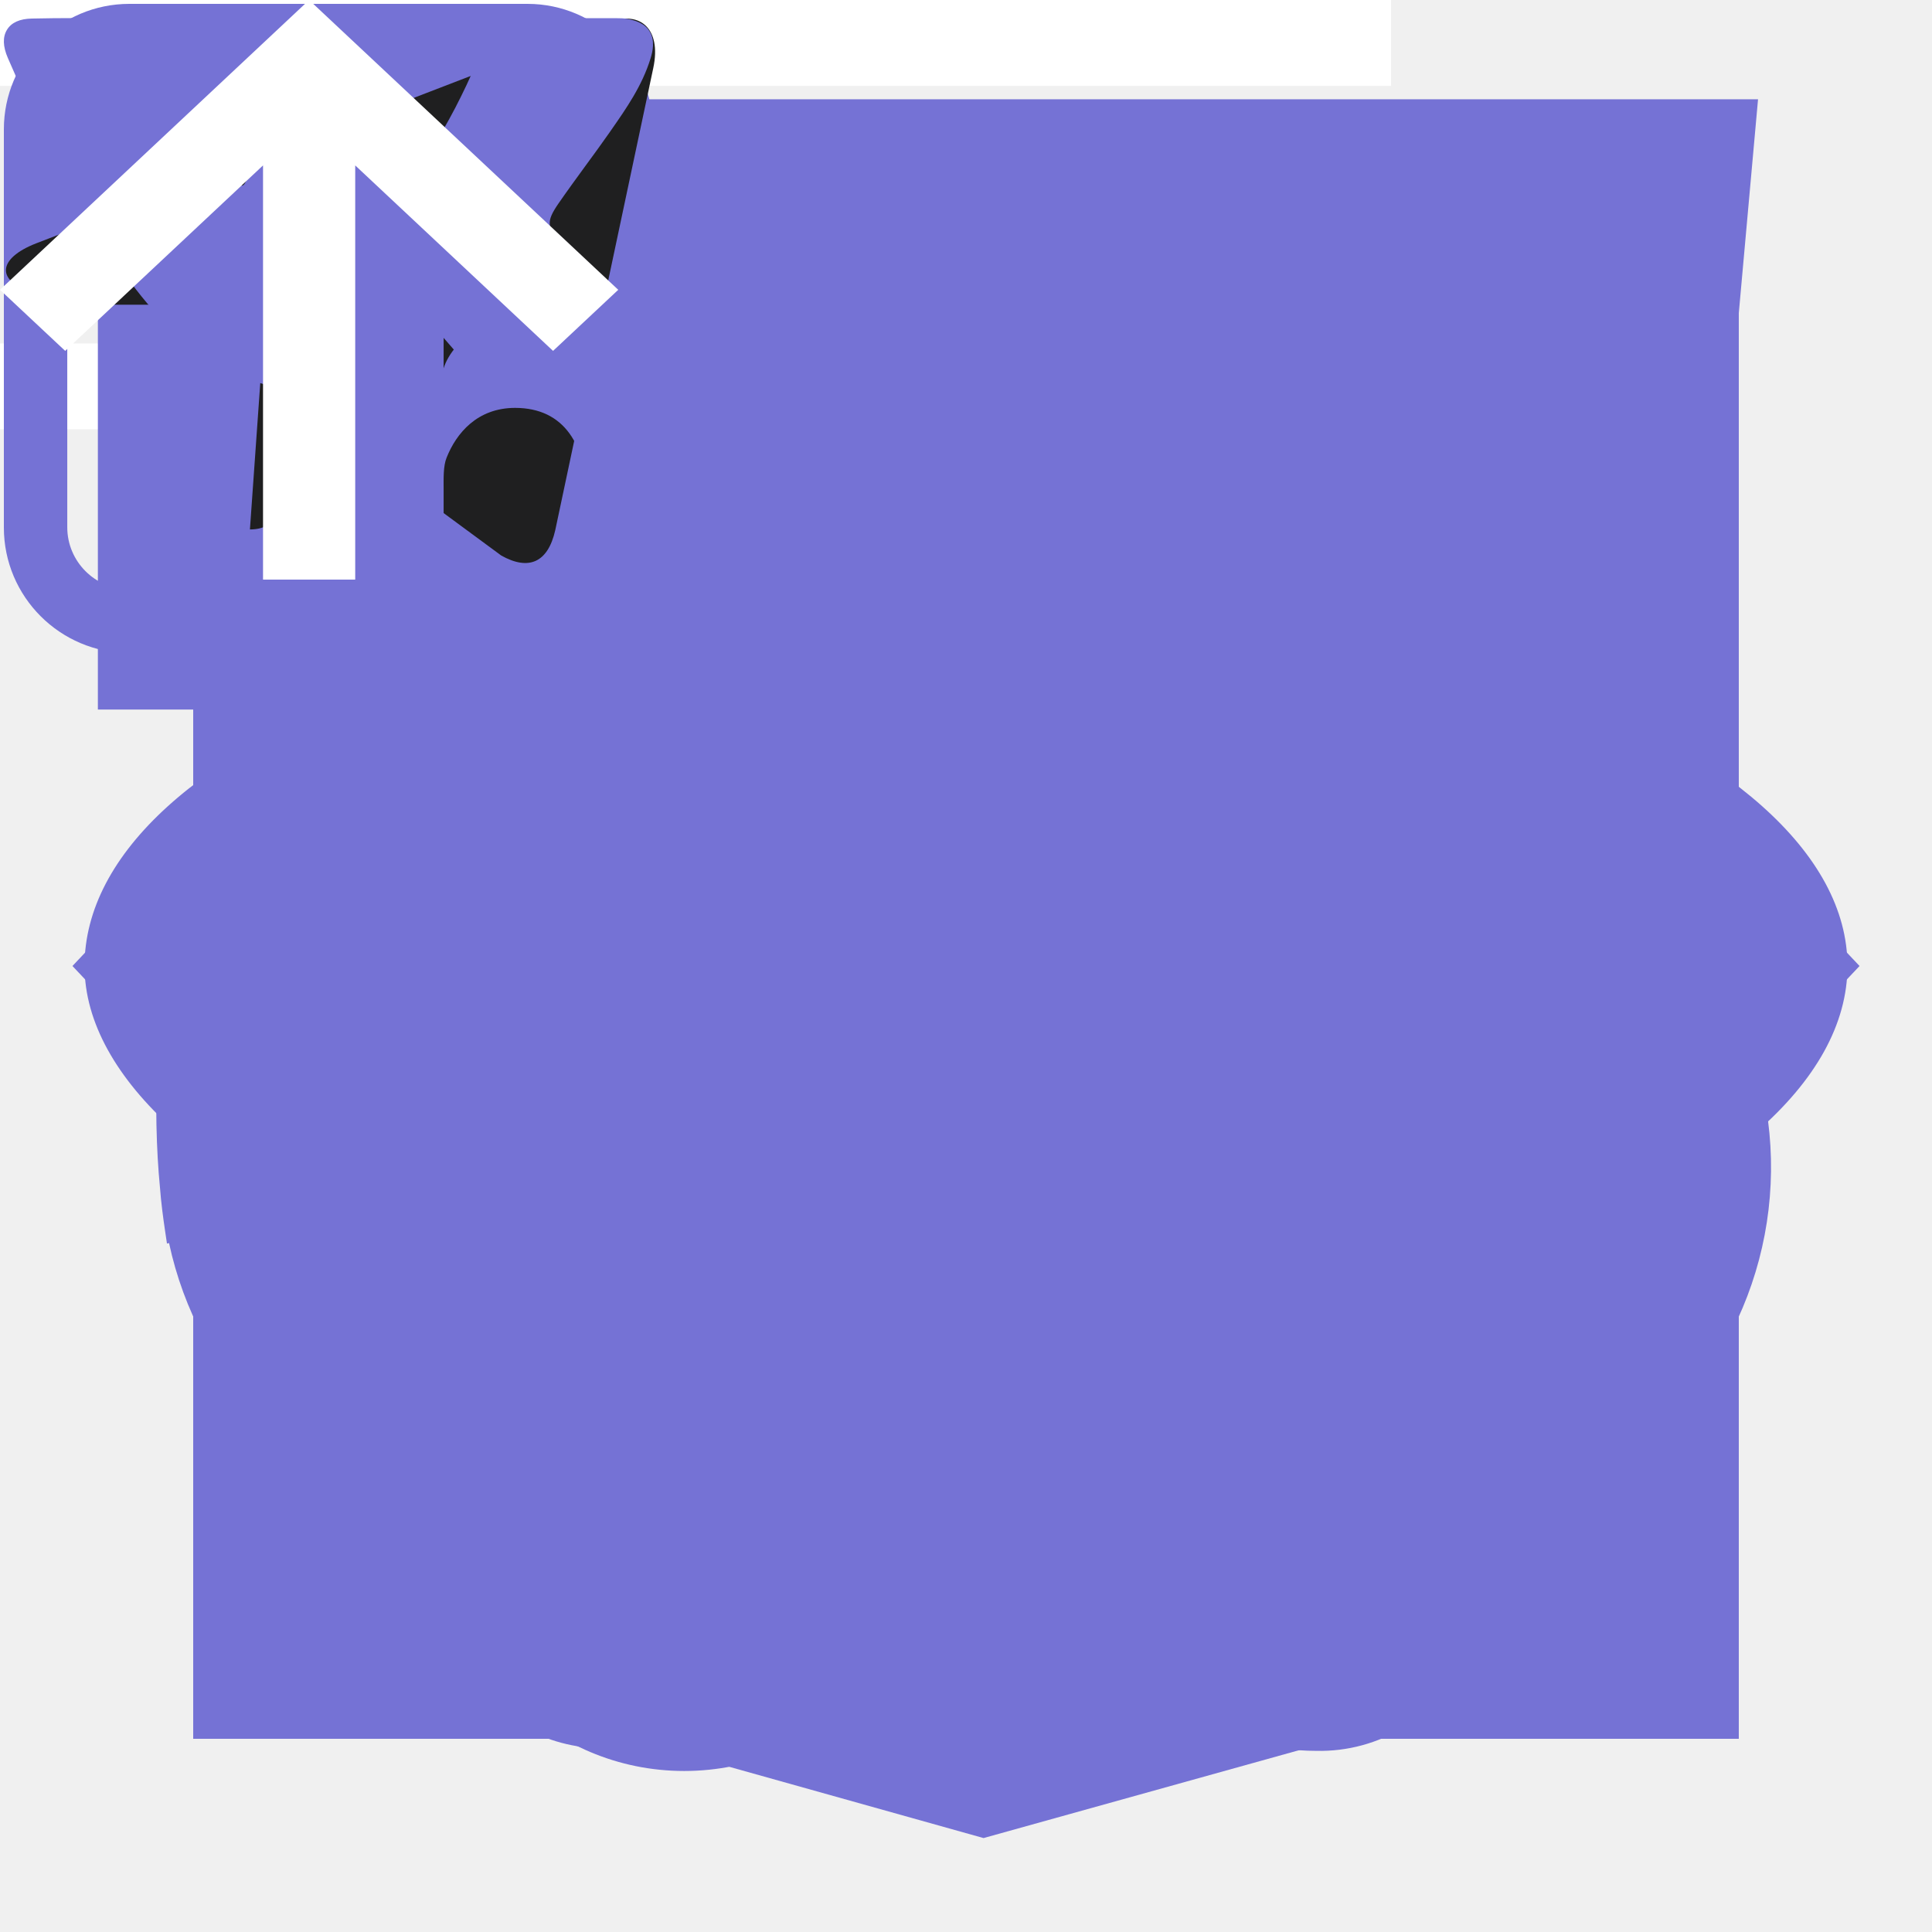
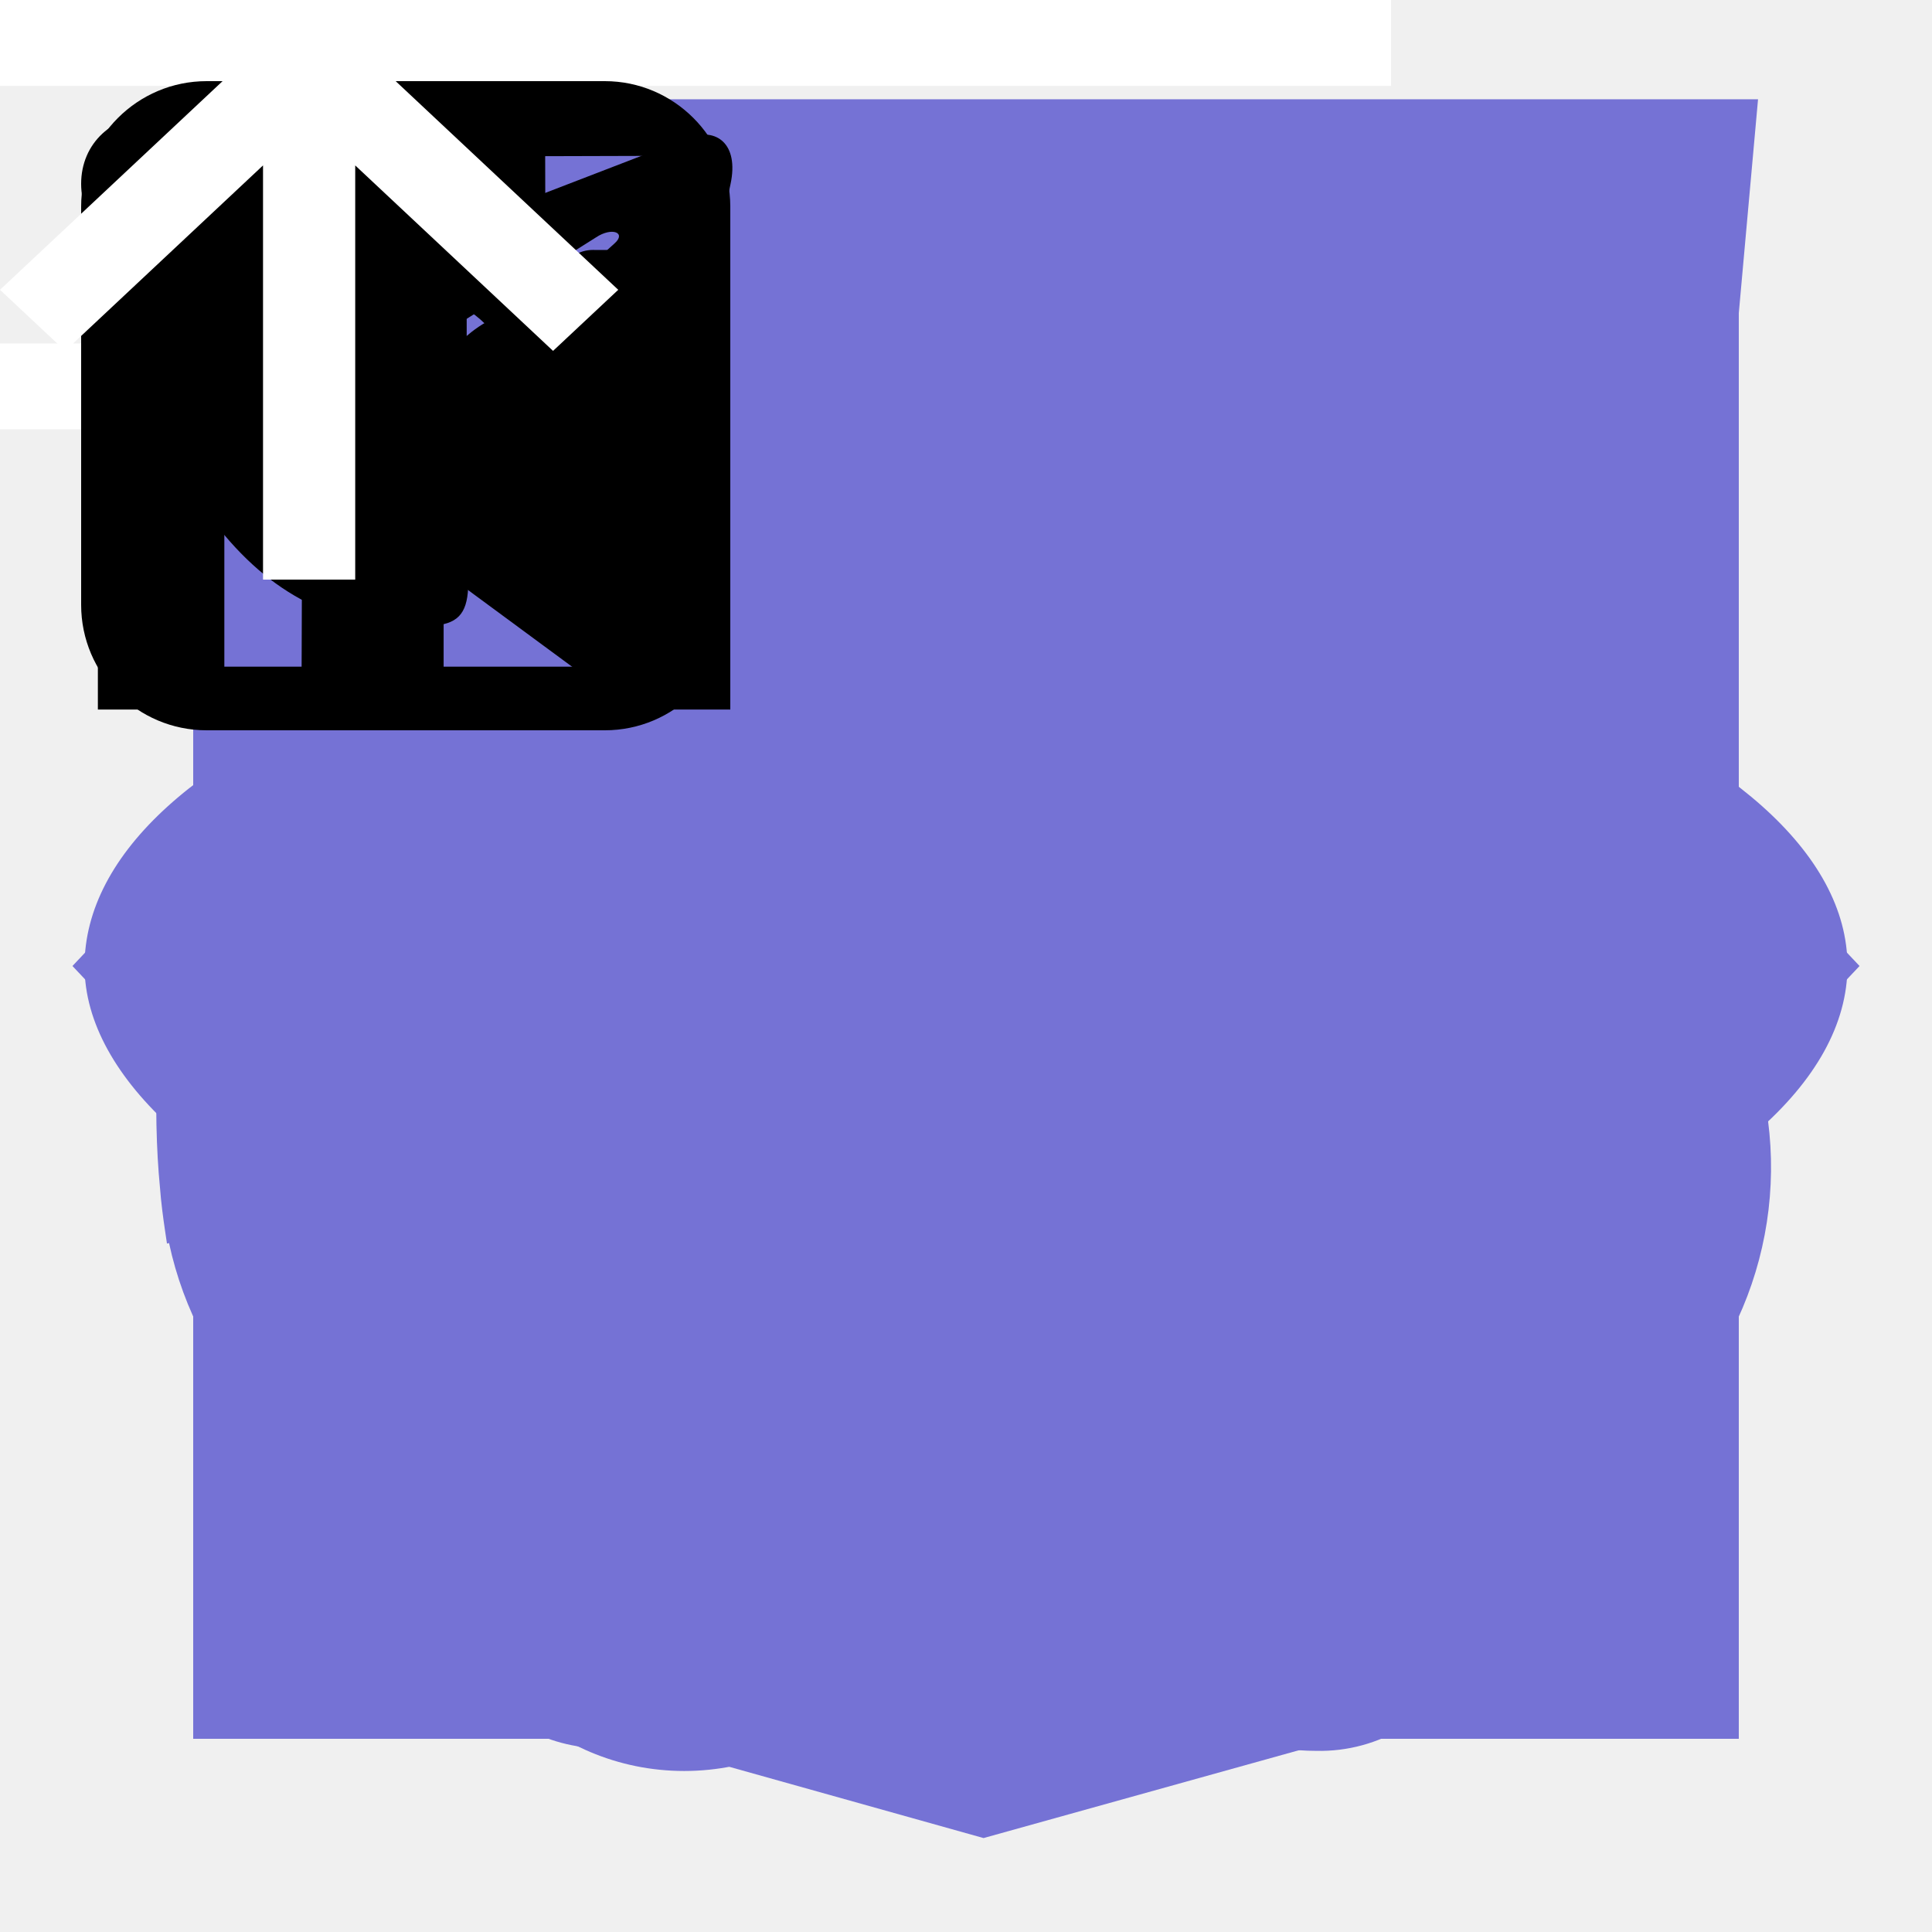
<svg xmlns="http://www.w3.org/2000/svg" width="50" height="50" viewBox="0 0 50 50" fill="none">
  <g id="burgerMenu">
    <path d="M13.32 20H36V17.778H13.32V20ZM0 11.111H36V8.889H0V11.111ZM0 2.222H36V0H0V2.222Z" fill="white" />
  </g>
  <g id="html">
    <path fill-rule="evenodd" clip-rule="evenodd" d="M18.312 42.065L27.262 6.688L31.438 7.872L22.488 43.312L18.312 42.065Z" fill="#7572D5" />
    <path fill-rule="evenodd" clip-rule="evenodd" d="M13.502 12.688L16.562 15.928L7.995 25L16.562 34.072L13.502 37.312L1.875 25L13.502 12.688Z" fill="#7572D5" />
    <path fill-rule="evenodd" clip-rule="evenodd" d="M36.498 12.688L33.438 15.928L42.005 25L33.438 34.072L36.498 37.312L48.125 25L36.498 12.688Z" fill="#7572D5" />
  </g>
  <g id="css">
    <path d="M38.051 10.844L12.946 10.838L13.351 15.755L32.638 15.758L32.152 20.85H19.503L19.961 25.674H31.736L31.039 32.281L25.497 33.789L19.866 32.27L19.508 28.313H14.536L15.088 35.541L25.497 38.734L35.731 35.865L38.049 10.845L38.051 10.844ZM5.498 2.569H45.498L41.86 43L25.454 47.569L9.14 42.997L5.498 2.569Z" fill="#7572D5" />
  </g>
  <g id="react">
    <g clip-path="url(#clip0_20_1854)">
      <path d="M47.812 25C47.812 22.083 44.688 19.375 39.479 17.5L38.542 17.188V16.771C39.688 11.042 38.854 6.771 36.25 5.208C33.646 3.646 29.792 5.104 25.625 8.75L25 9.375L24.792 9.167H24.583C20.312 5.208 16.146 3.854 13.542 5.312C10.938 6.771 10.208 10.833 11.25 16.146C11.36 16.484 11.43 16.833 11.458 17.188L10.312 17.604C5.208 19.375 2.188 22.083 2.188 25C2.188 27.917 5.521 30.833 10.729 32.708L11.458 32.917C11.33 33.285 11.259 33.672 11.25 34.062C10.208 39.271 11.146 43.229 13.542 44.688C15.938 46.146 20.312 44.792 24.479 41.146L25.104 40.625L25.938 41.458C28.854 43.958 31.771 45.312 34.062 45.312C34.871 45.331 35.667 45.114 36.354 44.688C38.958 43.229 39.896 38.958 38.75 33.542V33.333C38.705 33.162 38.67 32.988 38.646 32.812H38.958C44.479 30.833 47.812 28.021 47.812 25ZM44.792 25C44.792 26.25 42.5 28.438 38.021 29.896H37.812C37.266 28.22 36.605 26.584 35.833 25C36.562 23.333 37.188 21.667 37.708 20.104L38.542 20.312C42.708 21.771 44.792 23.75 44.792 25ZM27.917 39.167L27.083 38.542C28.276 37.22 29.389 35.829 30.417 34.375L35.729 33.542C35.833 33.75 35.833 33.958 35.938 34.062C36.309 35.949 36.379 37.883 36.146 39.792C35.999 40.705 35.561 41.545 34.896 42.188C33.854 42.812 31.042 41.979 27.917 39.167ZM26.562 34.583L25.104 36.458L23.438 34.583H26.562ZM12.292 20C12.815 21.717 13.477 23.39 14.271 25C13.476 26.646 12.815 28.353 12.292 30.104L11.667 29.896C9.843 29.32 8.145 28.401 6.667 27.188C6.284 26.945 5.956 26.626 5.705 26.249C5.454 25.872 5.284 25.447 5.208 25C5.208 23.75 7.292 21.771 11.25 20.417L12.292 20ZM23.438 15.417L25 13.646L26.562 15.417H23.438ZM34.896 7.812C36.042 8.437 36.667 11.562 35.729 16.146C35.734 16.202 35.727 16.259 35.709 16.313C35.691 16.366 35.663 16.416 35.625 16.458L30.417 15.625C29.389 14.171 28.276 12.78 27.083 11.458L27.708 10.938C31.042 8.021 33.75 7.187 34.896 7.812ZM17.5 18.854L16.667 20.208L15.938 21.562C15.625 20.833 15.417 20.104 15.104 19.271L17.5 18.854ZM15.104 30.729C15.417 30 15.625 29.271 15.938 28.438L16.667 29.792L17.5 31.146L15.104 30.729ZM32.5 25C31.97 26.142 31.379 27.255 30.729 28.333C30.104 29.479 29.375 30.521 28.75 31.562H21.25C20.521 30.417 19.792 29.375 19.271 28.333C18.616 27.258 18.025 26.145 17.5 25C18.005 23.846 18.597 22.732 19.271 21.667C19.869 20.587 20.53 19.544 21.25 18.542C23.746 18.333 26.254 18.333 28.75 18.542C29.479 19.583 30.104 20.625 30.729 21.667C31.403 22.732 31.995 23.846 32.5 25ZM33.333 20.208L32.5 18.854L34.896 19.375C34.664 20.121 34.386 20.851 34.062 21.562L33.333 20.208ZM32.5 31.146L33.333 29.792L34.062 28.333L35 30.729L32.5 31.146ZM22.812 11.354H22.917L19.583 15.521L14.375 16.354C14.271 16.042 14.271 15.833 14.167 15.521C13.333 11.25 13.958 8.333 15 7.812C15.277 7.631 15.61 7.557 15.938 7.604C17.396 7.604 19.896 8.646 22.708 11.146L22.812 11.354ZM14.167 34.583C14.186 34.262 14.256 33.945 14.375 33.646L19.688 34.375C20.689 35.848 21.803 37.241 23.021 38.542L22.812 38.75L22.604 38.958C21.184 40.274 19.521 41.3 17.708 41.979C17.311 42.187 16.875 42.313 16.427 42.349C15.98 42.385 15.53 42.33 15.104 42.188C13.958 41.562 13.333 38.75 14.167 34.583Z" fill="#7572D5" />
      <path d="M25 20.417C24.089 20.396 23.193 20.647 22.426 21.138C21.659 21.629 21.055 22.337 20.692 23.173C20.329 24.008 20.223 24.933 20.388 25.828C20.553 26.724 20.981 27.551 21.618 28.202C22.255 28.854 23.071 29.301 23.963 29.486C24.855 29.672 25.781 29.587 26.625 29.243C27.468 28.9 28.191 28.313 28.699 27.557C29.207 26.801 29.479 25.911 29.479 25C29.48 23.802 29.011 22.652 28.174 21.795C27.337 20.939 26.197 20.444 25 20.417Z" fill="#7572D5" />
    </g>
    <defs>
      <clipPath id="clip0_20_1854">
        <rect width="50" height="50" fill="white" />
      </clipPath>
    </defs>
  </g>
  <g id="typescript">
    <path d="M5 25V45H45V5H5V25ZM37.235 23.407C38.252 23.66 39.025 24.112 39.737 24.848C40.105 25.242 40.652 25.958 40.695 26.132C40.708 26.182 38.968 27.348 37.915 28.003C37.877 28.028 37.723 27.863 37.553 27.61C37.037 26.86 36.498 26.537 35.673 26.48C34.46 26.397 33.68 27.032 33.687 28.092C33.676 28.352 33.734 28.611 33.857 28.842C34.123 29.393 34.62 29.725 36.173 30.397C39.038 31.63 40.263 32.442 41.025 33.597C41.875 34.885 42.067 36.943 41.488 38.473C40.855 40.137 39.28 41.267 37.063 41.64C36.378 41.762 34.753 41.743 34.017 41.61C32.41 41.323 30.887 40.53 29.947 39.488C29.578 39.083 28.86 38.022 28.905 37.947C28.923 37.92 29.088 37.818 29.272 37.712C29.452 37.61 30.123 37.222 30.758 36.853L31.908 36.187L32.15 36.543C32.487 37.057 33.222 37.762 33.667 37.997C34.943 38.67 36.695 38.575 37.558 37.8C37.732 37.654 37.869 37.469 37.96 37.261C38.05 37.053 38.092 36.827 38.08 36.6C38.08 36.137 38.022 35.933 37.78 35.583C37.47 35.14 36.835 34.767 35.032 33.983C32.968 33.095 32.08 32.543 31.267 31.667C30.759 31.088 30.384 30.405 30.168 29.667C30.017 29.102 29.978 27.685 30.098 27.115C30.523 25.12 32.028 23.732 34.2 23.318C34.905 23.185 36.543 23.235 37.235 23.407ZM27.845 25.077L27.858 26.715H22.65V41.508H18.967V26.715H13.763V25.108C13.763 24.218 13.782 23.475 13.807 23.458C13.827 23.432 16.995 23.418 20.835 23.425L27.827 23.445L27.845 25.077Z" fill="#7572D5" />
  </g>
  <g id="styledComponents">
    <path d="M37.259 6.25L36.989 7.65C36.571 10.302 36.722 11.061 37.868 12.045L38.975 12.955L37.829 18.03C37.144 21.059 36.304 23.597 35.771 24.431C35.313 25.15 34.78 26.21 34.664 26.779C34.473 27.459 33.825 28.143 32.833 28.748C31.958 29.242 30.238 30.566 29.02 31.629C28.047 32.499 27.377 33.033 27.013 33.262L25.823 34.196C25.442 34.805 25.225 35.295 25.142 35.667C25.059 36.05 25.106 36.304 25.229 36.49C25.348 36.669 25.553 36.795 25.834 36.874C26.167 36.951 26.51 36.979 26.851 36.956C27.622 36.904 28.386 36.769 29.128 36.555C29.381 36.487 29.579 36.422 29.752 36.365C30.019 36.039 30.635 35.424 31.727 34.353C34.625 31.515 35.731 29.961 34.589 30.38C34.167 30.53 34.358 30.151 35.082 29.392C36.61 27.914 37.486 25.68 39.317 18.675C40.766 13.144 40.766 13.066 41.833 13.066C42.334 13.066 43.75 13.152 43.75 13.152V6.25H40.499H37.259ZM24.422 18.081C23.369 18.073 21.106 19.666 14.33 25.161C14.038 25.852 14.013 26.328 14.146 26.636C14.233 26.847 14.392 26.994 14.611 27.101C14.828 27.209 15.109 27.273 15.419 27.298C16.035 27.352 16.763 27.255 17.35 27.141L17.747 27.051C17.883 26.87 18.061 26.725 18.266 26.629C18.684 26.4 20.439 24.81 22.194 23.106C25.283 19.999 26.007 18.596 24.75 18.142C24.646 18.101 24.533 18.08 24.422 18.081ZM32.336 20.239C31.41 20.264 29.741 21.331 26.883 23.597C25.449 24.753 24.541 25.376 24.054 25.505L22.165 26.987C21.455 28.275 21.351 29.074 21.538 29.514C21.585 29.622 21.653 29.721 21.739 29.803C21.824 29.886 21.925 29.95 22.036 29.994C22.311 30.102 22.605 30.156 22.901 30.155C23.608 30.147 24.311 30.045 24.991 29.85C25.345 29.756 25.695 29.646 26.04 29.521L26.144 29.478L26.335 29.378C26.696 28.916 27.525 28.046 28.563 27.044C31.842 23.901 33.518 21.667 33.176 20.833C33.021 20.429 32.754 20.225 32.336 20.239ZM23.6 24.105C23.333 24.134 22.735 24.592 21.657 25.53C20.1 26.897 18.403 27.685 17.815 27.334C17.679 27.364 17.542 27.393 17.404 27.42C16.806 27.538 16.06 27.635 15.393 27.581C15.079 27.562 14.771 27.485 14.485 27.355C14.215 27.233 14 27.016 13.88 26.747C13.746 26.425 13.746 26.024 13.898 25.512L11.555 27.423L6.254 31.78V38.842L23.625 25.251C23.622 25.102 23.641 24.953 23.683 24.81C23.816 24.331 23.809 24.087 23.6 24.109V24.105ZM31.075 26.392C30.811 26.392 30.372 26.761 29.669 27.502C28.714 28.515 27.211 29.496 26.415 29.696L26.292 29.761C26.161 29.814 26.029 29.865 25.896 29.911C25.679 29.983 25.398 30.069 25.074 30.155C24.425 30.33 23.618 30.491 22.897 30.473C22.557 30.473 22.221 30.407 21.906 30.28C21.609 30.159 21.372 29.927 21.243 29.636C21.034 29.138 21.117 28.44 21.574 27.448L6.25 39.437V43.75H12.982L27.262 32.61C27.633 32.202 28.191 31.644 28.945 30.946C30.963 29.088 31.421 28.447 31.421 27.499C31.421 26.761 31.338 26.389 31.075 26.389V26.392ZM34.473 33.373L33.251 34.583C32.567 35.227 31.345 36.022 30.509 36.362L30.343 36.433L30.332 36.451L30.296 36.487C30.264 36.512 30.249 36.516 30.224 36.526C29.89 36.652 29.551 36.763 29.208 36.859C28.444 37.08 27.659 37.218 26.865 37.271C26.49 37.295 26.113 37.262 25.748 37.174C25.431 37.105 25.151 36.921 24.962 36.659C24.789 36.394 24.739 36.039 24.836 35.603C24.913 35.292 25.028 34.991 25.178 34.708L13.656 43.75H28.981L30.811 41.667C33.327 38.753 34.473 36.669 34.473 34.887V33.373Z" fill="#7572D5" />
  </g>
  <g id="webDesign">
    <path d="M17.708 4.167C14.257 4.167 11.458 6.965 11.458 10.417C11.458 13.868 14.257 16.667 17.708 16.667H32.292C35.743 16.667 38.542 13.868 38.542 10.417C38.542 6.965 35.743 4.167 32.292 4.167H17.708Z" fill="#7572D5" />
    <path d="M32.292 18.75C28.84 18.75 26.042 21.548 26.042 25C26.042 28.452 28.84 31.25 32.292 31.25C35.744 31.25 38.542 28.452 38.542 25C38.542 21.548 35.744 18.75 32.292 18.75Z" fill="#7572D5" />
    <path d="M11.458 25C11.458 21.548 14.257 18.75 17.708 18.75H23.958V31.25H17.708C14.257 31.25 11.458 28.452 11.458 25Z" fill="#7572D5" />
    <path d="M17.708 33.333C14.257 33.333 11.458 36.132 11.458 39.583C11.458 43.035 14.257 45.833 17.708 45.833C21.16 45.833 23.958 43.035 23.958 39.583V33.333H17.708Z" fill="#7572D5" />
  </g>
  <g id="testimony">
    <path d="M13.542 20.833C13.077 20.833 12.631 20.904 12.188 20.969C12.331 20.485 12.479 19.994 12.717 19.552C12.954 18.91 13.325 18.354 13.694 17.794C14.002 17.188 14.546 16.777 14.946 16.258C15.365 15.754 15.935 15.419 16.387 15C16.831 14.562 17.413 14.344 17.875 14.035C18.358 13.758 18.779 13.452 19.229 13.306L20.352 12.844L21.34 12.433L20.329 8.396L19.085 8.696C18.688 8.796 18.202 8.912 17.65 9.052C17.085 9.156 16.483 9.442 15.812 9.702C15.15 9.998 14.383 10.198 13.671 10.673C12.954 11.127 12.127 11.506 11.398 12.115C10.692 12.742 9.84 13.285 9.21 14.083C8.523 14.829 7.844 15.613 7.317 16.504C6.706 17.354 6.292 18.288 5.854 19.21C5.458 20.133 5.14 21.077 4.879 21.994C4.385 23.831 4.165 25.577 4.079 27.071C4.008 28.567 4.05 29.81 4.138 30.71C4.169 31.135 4.227 31.548 4.269 31.833L4.321 32.183L4.375 32.171C4.746 33.902 5.599 35.492 6.835 36.759C8.072 38.025 9.642 38.915 11.364 39.327C13.085 39.738 14.888 39.654 16.564 39.083C18.24 38.512 19.72 37.479 20.832 36.103C21.945 34.726 22.646 33.063 22.853 31.305C23.06 29.547 22.765 27.766 22.002 26.169C21.24 24.571 20.04 23.223 18.543 22.278C17.046 21.334 15.312 20.833 13.542 20.833ZM36.458 20.833C35.994 20.833 35.548 20.904 35.104 20.969C35.248 20.485 35.396 19.994 35.633 19.552C35.871 18.91 36.242 18.354 36.61 17.794C36.919 17.188 37.462 16.777 37.862 16.258C38.281 15.754 38.852 15.419 39.304 15C39.748 14.562 40.329 14.344 40.792 14.035C41.275 13.758 41.696 13.452 42.146 13.306L43.269 12.844L44.256 12.433L43.246 8.396L42.002 8.696C41.604 8.796 41.119 8.912 40.567 9.052C40.002 9.156 39.4 9.442 38.729 9.702C38.069 10 37.3 10.198 36.587 10.675C35.871 11.129 35.044 11.508 34.315 12.117C33.608 12.744 32.756 13.287 32.127 14.083C31.44 14.829 30.76 15.613 30.233 16.504C29.623 17.354 29.208 18.288 28.771 19.21C28.375 20.133 28.056 21.077 27.796 21.994C27.302 23.831 27.081 25.577 26.996 27.071C26.925 28.567 26.967 29.81 27.054 30.71C27.085 31.135 27.144 31.548 27.185 31.833L27.238 32.183L27.292 32.171C27.662 33.902 28.515 35.492 29.752 36.759C30.989 38.025 32.559 38.915 34.281 39.327C36.002 39.738 37.805 39.654 39.481 39.083C41.156 38.512 42.636 37.479 43.749 36.103C44.862 34.726 45.563 33.063 45.77 31.305C45.977 29.547 45.682 27.766 44.919 26.169C44.156 24.571 42.957 23.223 41.46 22.278C39.962 21.334 38.228 20.833 36.458 20.833Z" fill="#7572D5" />
  </g>
  <g id="instagram">
-     <path d="M13.652 0.1H3.348C1.557 0.1 0.1 1.556 0.1 3.347V6.778V13.653C0.1 15.444 1.557 16.9 3.348 16.9H13.652C15.443 16.9 16.9 15.444 16.9 13.653V6.771V3.341C16.893 1.556 15.437 0.1 13.652 0.1ZM14.583 2.035H14.957V2.403V4.882L12.116 4.889L12.109 2.042L14.583 2.035ZM6.098 6.771C6.636 6.03 7.509 5.538 8.493 5.538C9.478 5.538 10.351 6.024 10.889 6.771C11.243 7.257 11.447 7.854 11.447 8.497C11.447 10.124 10.121 11.455 8.487 11.455C6.853 11.455 5.54 10.124 5.54 8.497C5.54 7.854 5.75 7.257 6.098 6.771ZM15.259 13.646C15.259 14.532 14.537 15.253 13.652 15.253H3.348C2.462 15.253 1.741 14.532 1.741 13.646V6.771H4.247C4.031 7.303 3.906 7.887 3.906 8.497C3.906 11.029 5.967 13.089 8.5 13.089C11.033 13.089 13.094 11.029 13.094 8.497C13.094 7.887 12.969 7.303 12.752 6.771H15.259V13.646Z" fill="#7572D5" />
+     <path d="M15.652 2.1H5.348C3.557 2.1 2.1 3.556 2.1 5.347V8.778V15.653C2.1 17.444 3.557 18.9 5.348 18.9H15.652C17.443 18.9 18.9 17.444 18.9 15.653V8.771V5.341C18.893 3.556 17.437 2.1 15.652 2.1ZM16.583 4.035H16.957V4.403V6.882L14.116 6.889L14.109 4.042L16.583 4.035ZM8.098 8.771C8.636 8.03 9.509 7.538 10.493 7.538C11.478 7.538 12.351 8.024 12.889 8.771C13.243 9.257 13.447 9.854 13.447 10.497C13.447 12.124 12.121 13.455 10.487 13.455C8.853 13.455 7.54 12.124 7.54 10.497C7.54 9.854 7.75 9.257 8.098 8.771ZM17.259 15.646C17.259 16.532 16.538 17.253 15.652 17.253H5.348C4.463 17.253 3.741 16.532 3.741 15.646V8.771H6.247C6.031 9.303 5.906 9.887 5.906 10.497C5.906 13.029 7.967 15.089 10.5 15.089C13.033 15.089 15.094 13.029 15.094 10.497C15.094 9.887 14.969 9.303 14.752 8.771H17.259V15.646Z" fill="currentColor" />
  </g>
  <g id="telegram">
-     <path d="M16.906 1.764L14.37 13.721C14.179 14.564 13.68 14.774 12.972 14.377L9.109 11.53L7.245 13.323C7.038 13.53 6.866 13.702 6.468 13.702L6.746 9.768L13.905 3.299C14.217 3.022 13.838 2.867 13.422 3.145L4.571 8.719L0.76 7.526C-0.068 7.267 -0.083 6.697 0.933 6.299L15.837 0.557C16.527 0.299 17.131 0.71 16.906 1.764Z" fill="#1F1F20" />
+     <path d="M18.906 4.764L16.37 16.721C16.179 17.564 15.68 17.774 14.972 17.377L11.108 14.53L9.245 16.323C9.038 16.53 8.866 16.702 8.468 16.702L8.746 12.768L15.905 6.299C16.217 6.022 15.838 5.867 15.422 6.145L6.571 11.719L2.76 10.526C1.932 10.267 1.917 9.697 2.933 9.299L17.837 3.557C18.527 3.299 19.131 3.71 18.906 4.764Z" fill="currentColor" />
  </g>
  <g id="vk">
-     <path d="M16.17 7.994C15.804 7.539 15.388 7.131 14.986 6.737C14.843 6.597 14.695 6.452 14.553 6.308C14.144 5.893 14.129 5.738 14.453 5.267C14.677 4.942 14.915 4.618 15.144 4.303C15.353 4.018 15.568 3.724 15.775 3.428L15.817 3.367C16.212 2.801 16.62 2.216 16.837 1.51C16.894 1.324 16.953 1.05 16.817 0.82C16.682 0.591 16.419 0.522 16.234 0.489C16.142 0.473 16.051 0.471 15.966 0.471L13.381 0.469L13.36 0.468C12.969 0.468 12.705 0.659 12.554 1.052C12.41 1.427 12.252 1.827 12.071 2.207C11.712 2.963 11.255 3.834 10.595 4.561L10.567 4.592C10.489 4.679 10.4 4.777 10.336 4.777C10.326 4.777 10.315 4.775 10.303 4.771C10.166 4.716 10.074 4.373 10.079 4.213C10.079 4.211 10.079 4.209 10.079 4.206L10.077 1.111C10.077 1.1 10.076 1.089 10.075 1.078C10.009 0.575 9.863 0.262 9.313 0.15C9.298 0.147 9.283 0.146 9.268 0.146H6.581C6.143 0.146 5.901 0.33 5.675 0.606C5.613 0.68 5.486 0.834 5.549 1.02C5.613 1.209 5.821 1.25 5.889 1.263C6.225 1.329 6.415 1.542 6.468 1.915C6.562 2.561 6.574 3.251 6.505 4.087C6.485 4.319 6.447 4.498 6.385 4.651C6.37 4.687 6.318 4.804 6.266 4.804C6.249 4.804 6.201 4.797 6.112 4.734C5.904 4.586 5.751 4.375 5.574 4.114C4.969 3.228 4.461 2.252 4.021 1.129C3.858 0.716 3.553 0.485 3.163 0.478C2.734 0.471 2.345 0.468 1.974 0.468C1.569 0.468 1.193 0.472 0.826 0.48C0.512 0.486 0.295 0.583 0.181 0.77C0.066 0.957 0.074 1.203 0.203 1.5C1.237 3.883 2.175 5.615 3.243 7.117C3.992 8.168 4.743 8.896 5.607 9.407C6.517 9.946 7.536 10.208 8.724 10.208C8.858 10.208 8.998 10.205 9.138 10.198C9.828 10.163 10.084 9.904 10.116 9.208C10.132 8.852 10.169 8.479 10.338 8.161C10.444 7.961 10.544 7.961 10.576 7.961C10.639 7.961 10.717 7.991 10.801 8.047C10.951 8.148 11.08 8.285 11.186 8.403C11.285 8.516 11.383 8.63 11.482 8.745C11.694 8.991 11.913 9.246 12.143 9.487C12.645 10.016 13.197 10.249 13.832 10.198H16.202C16.207 10.198 16.212 10.198 16.218 10.198C16.454 10.182 16.658 10.046 16.779 9.825C16.928 9.552 16.925 9.204 16.771 8.893C16.596 8.542 16.369 8.241 16.17 7.994Z" fill="#7572D5" />
+     <path d="M18.17 13.994C17.804 13.539 17.388 13.131 16.986 12.737C16.843 12.597 16.695 12.452 16.553 12.308C16.144 11.893 16.129 11.738 16.453 11.267C16.677 10.942 16.915 10.617 17.144 10.303C17.353 10.018 17.568 9.724 17.775 9.428L17.817 9.367C18.212 8.801 18.62 8.216 18.837 7.51C18.894 7.324 18.953 7.05 18.817 6.82C18.682 6.591 18.419 6.522 18.234 6.489C18.142 6.473 18.051 6.471 17.966 6.471L15.381 6.469L15.36 6.468C14.969 6.468 14.705 6.659 14.554 7.052C14.41 7.427 14.252 7.827 14.071 8.207C13.712 8.963 13.255 9.834 12.595 10.561L12.567 10.592C12.489 10.679 12.4 10.777 12.336 10.777C12.326 10.777 12.315 10.775 12.303 10.771C12.166 10.716 12.074 10.373 12.079 10.213C12.079 10.211 12.079 10.209 12.079 10.206L12.077 7.111C12.077 7.1 12.076 7.089 12.075 7.078C12.009 6.575 11.863 6.262 11.313 6.15C11.298 6.147 11.283 6.146 11.268 6.146H8.581C8.143 6.146 7.901 6.33 7.675 6.606C7.613 6.68 7.486 6.834 7.549 7.02C7.613 7.209 7.821 7.25 7.889 7.263C8.225 7.329 8.415 7.542 8.468 7.915C8.562 8.561 8.574 9.251 8.505 10.087C8.485 10.319 8.447 10.498 8.385 10.651C8.37 10.687 8.318 10.804 8.266 10.804C8.249 10.804 8.201 10.797 8.112 10.734C7.904 10.586 7.751 10.375 7.574 10.114C6.969 9.228 6.461 8.252 6.021 7.129C5.858 6.716 5.553 6.485 5.163 6.478C4.734 6.471 4.345 6.468 3.974 6.468C3.569 6.468 3.193 6.472 2.826 6.48C2.512 6.486 2.295 6.583 2.181 6.77C2.066 6.957 2.074 7.203 2.203 7.5C3.237 9.883 4.175 11.615 5.243 13.117C5.992 14.168 6.743 14.896 7.607 15.407C8.517 15.946 9.536 16.208 10.724 16.208C10.858 16.208 10.998 16.205 11.138 16.198C11.828 16.163 12.084 15.904 12.116 15.208C12.132 14.852 12.169 14.479 12.338 14.161C12.444 13.961 12.544 13.961 12.576 13.961C12.639 13.961 12.717 13.991 12.801 14.047C12.951 14.148 13.08 14.284 13.186 14.403C13.285 14.516 13.383 14.63 13.482 14.745C13.694 14.991 13.913 15.246 14.143 15.487C14.645 16.016 15.197 16.249 15.832 16.198H18.202C18.207 16.198 18.212 16.198 18.218 16.198C18.454 16.182 18.658 16.046 18.779 15.825C18.928 15.552 18.925 15.204 18.771 14.893C18.596 14.541 18.369 14.241 18.17 13.994Z" fill="currentColor" />
  </g>
  <g id="linkedIn">
-     <path d="M5.806 7.886H2.533V18.363H5.806V7.886Z" fill="#7572D5" />
-     <path d="M4.101 2.94C2.894 2.94 2.1 3.721 2.1 4.757C2.1 5.774 2.868 6.574 4.055 6.574H4.081C5.314 6.574 6.082 5.768 6.075 4.757C6.049 3.721 5.308 2.94 4.101 2.94Z" fill="#7572D5" />
-     <path d="M14.748 7.788C12.871 7.788 11.697 8.811 11.481 9.533V7.886H7.801C7.847 8.759 7.801 18.363 7.801 18.363H11.481V12.701C11.481 12.38 11.468 12.065 11.559 11.842C11.809 11.212 12.353 10.556 13.331 10.556C14.61 10.556 15.187 11.527 15.187 12.944V18.363H18.9V12.537C18.9 9.297 17.076 7.788 14.748 7.788Z" fill="#7572D5" />
+     <path d="M5.806 7.886H2.533V18.363H5.806V7.886Z" fill="currentColor" />
+     <path d="M4.101 2.94C2.894 2.94 2.1 3.721 2.1 4.757C2.1 5.774 2.868 6.574 4.055 6.574H4.081C5.314 6.574 6.082 5.768 6.075 4.757C6.049 3.721 5.308 2.94 4.101 2.94Z" fill="currentColor" />
+     <path d="M14.748 7.788C12.871 7.788 11.697 8.811 11.481 9.533V7.886H7.801C7.847 8.759 7.801 18.363 7.801 18.363H11.481V12.701C11.481 12.38 11.468 12.065 11.559 11.842C11.809 11.212 12.353 10.556 13.331 10.556C14.61 10.556 15.187 11.527 15.187 12.944V18.363H18.9V12.537C18.9 9.297 17.076 7.788 14.748 7.788Z" fill="currentColor" />
  </g>
  <g id="arrowTop">
    <path d="M6.807 4.281V15H9.193V4.281L14.313 9.081L16 7.5L8 0L0 7.5L1.687 9.081L6.807 4.281Z" fill="white" />
  </g>
</svg>
